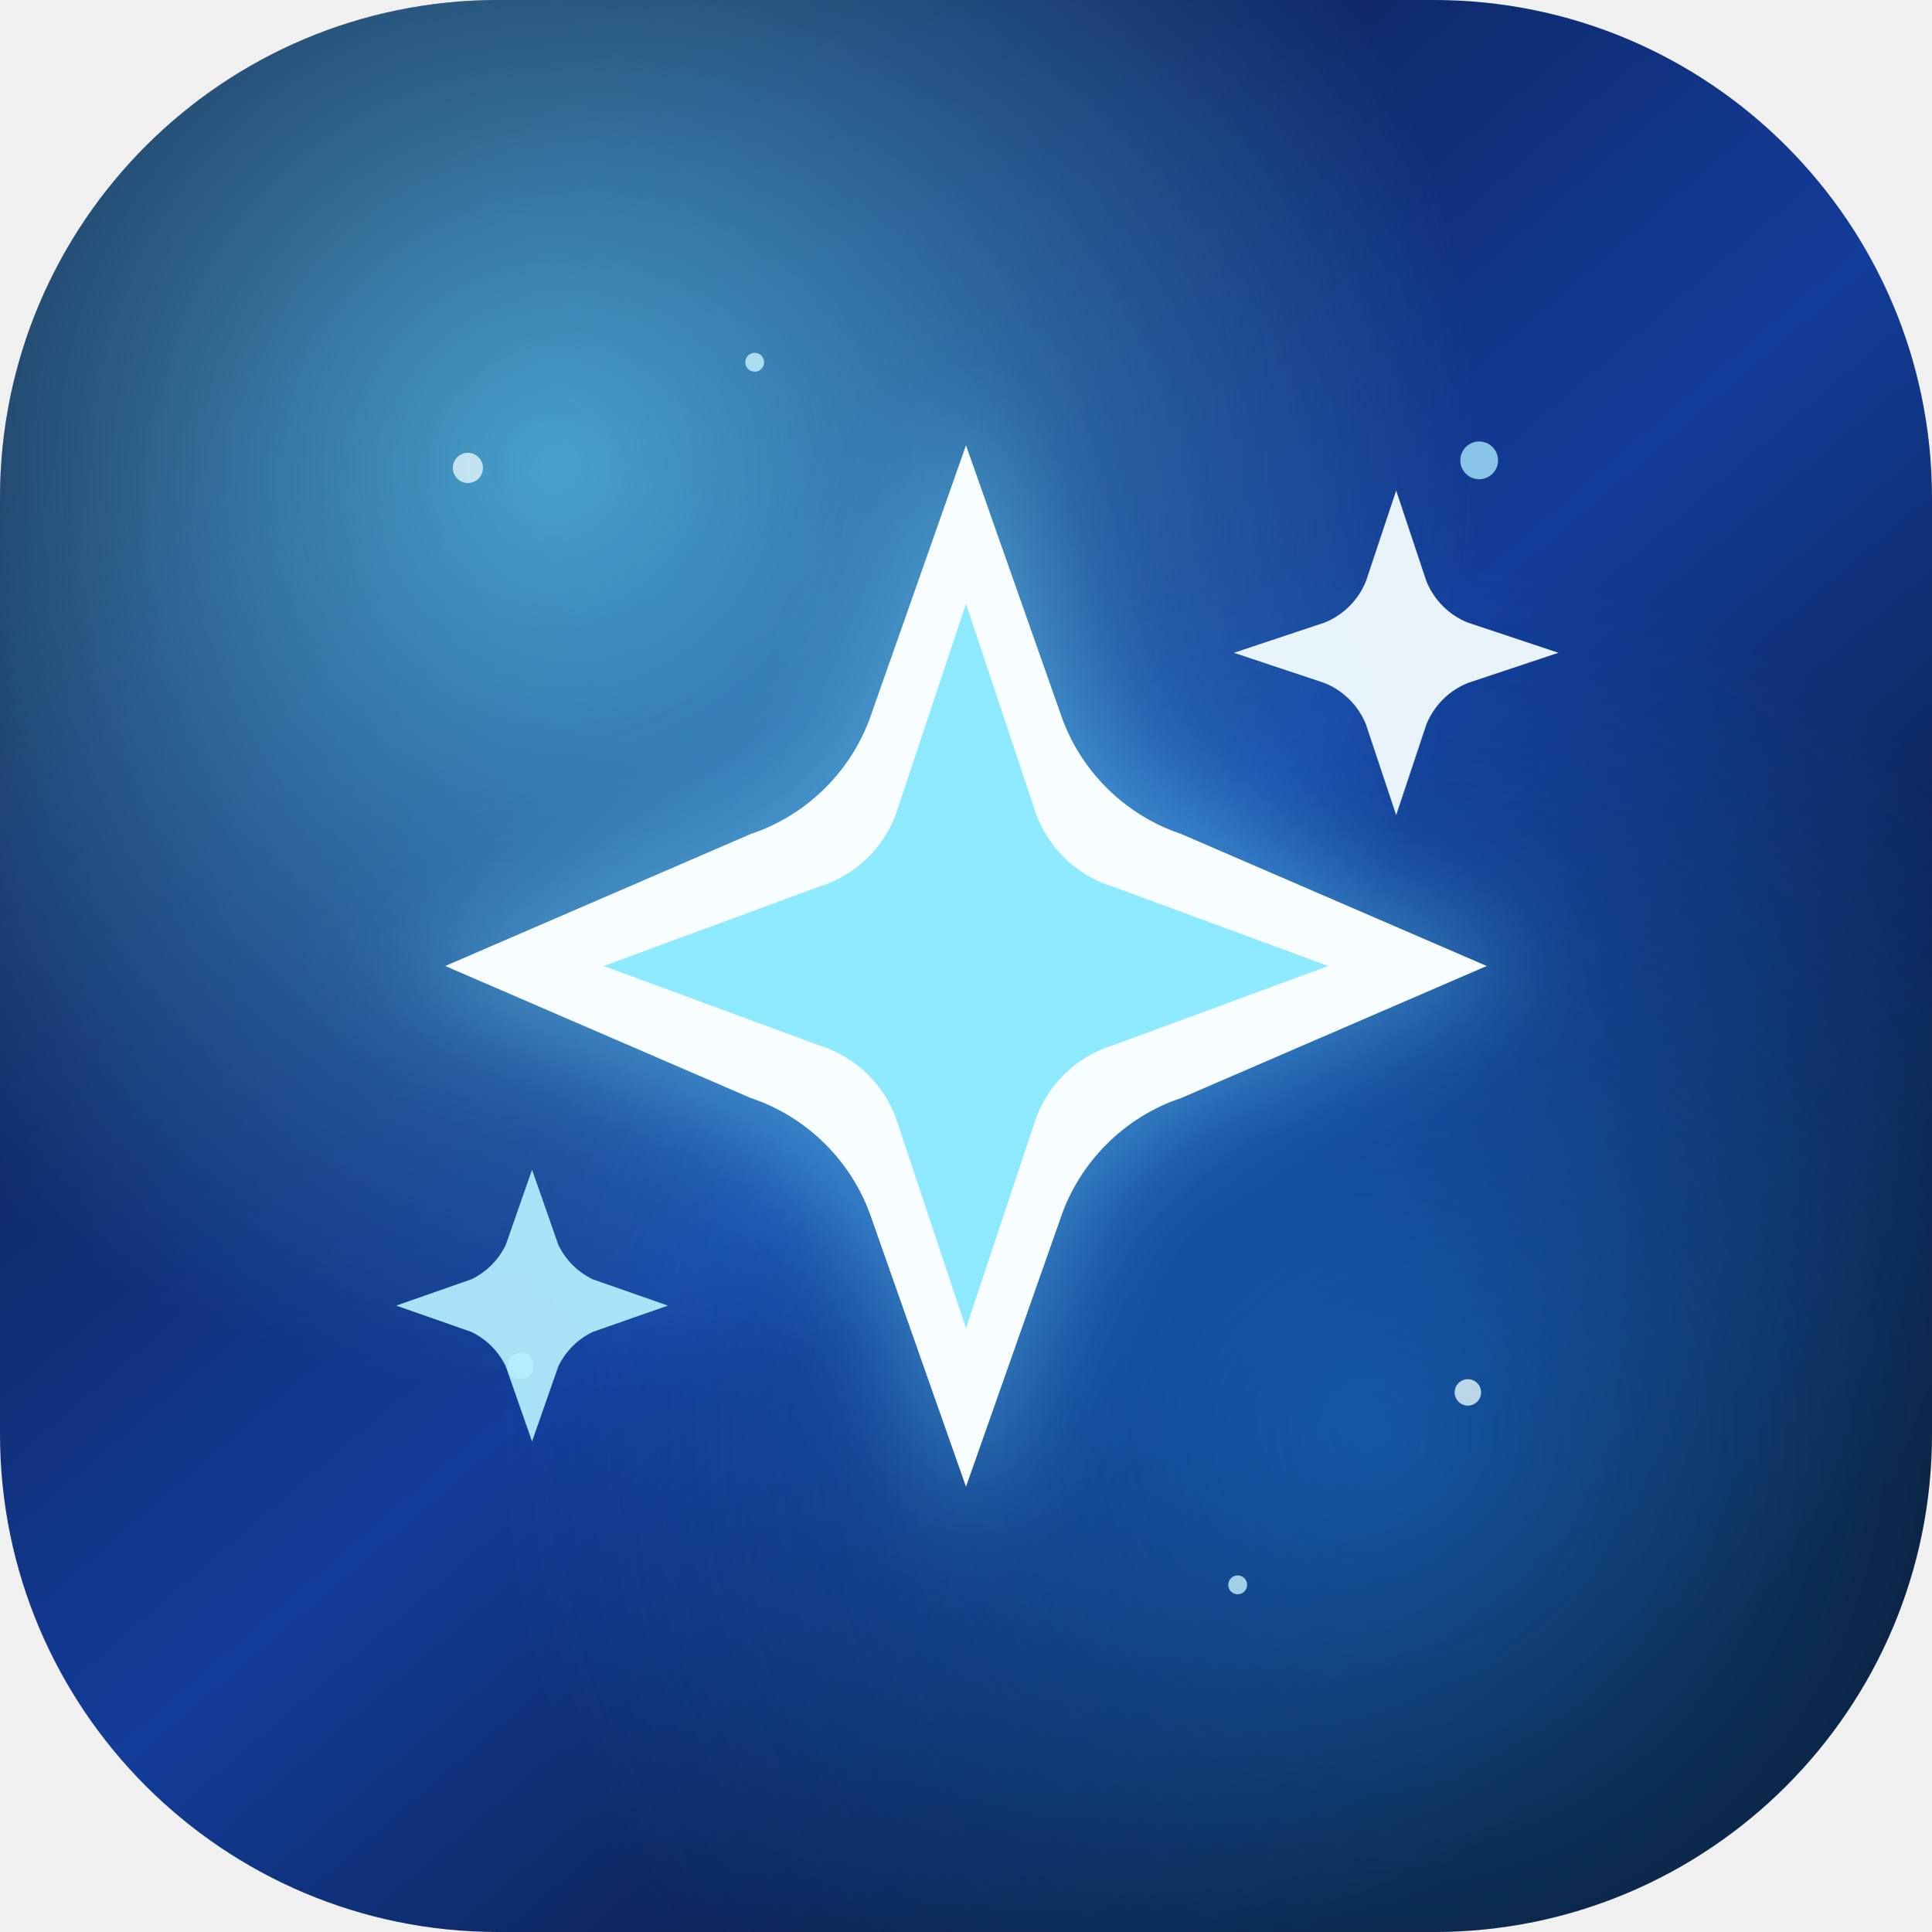
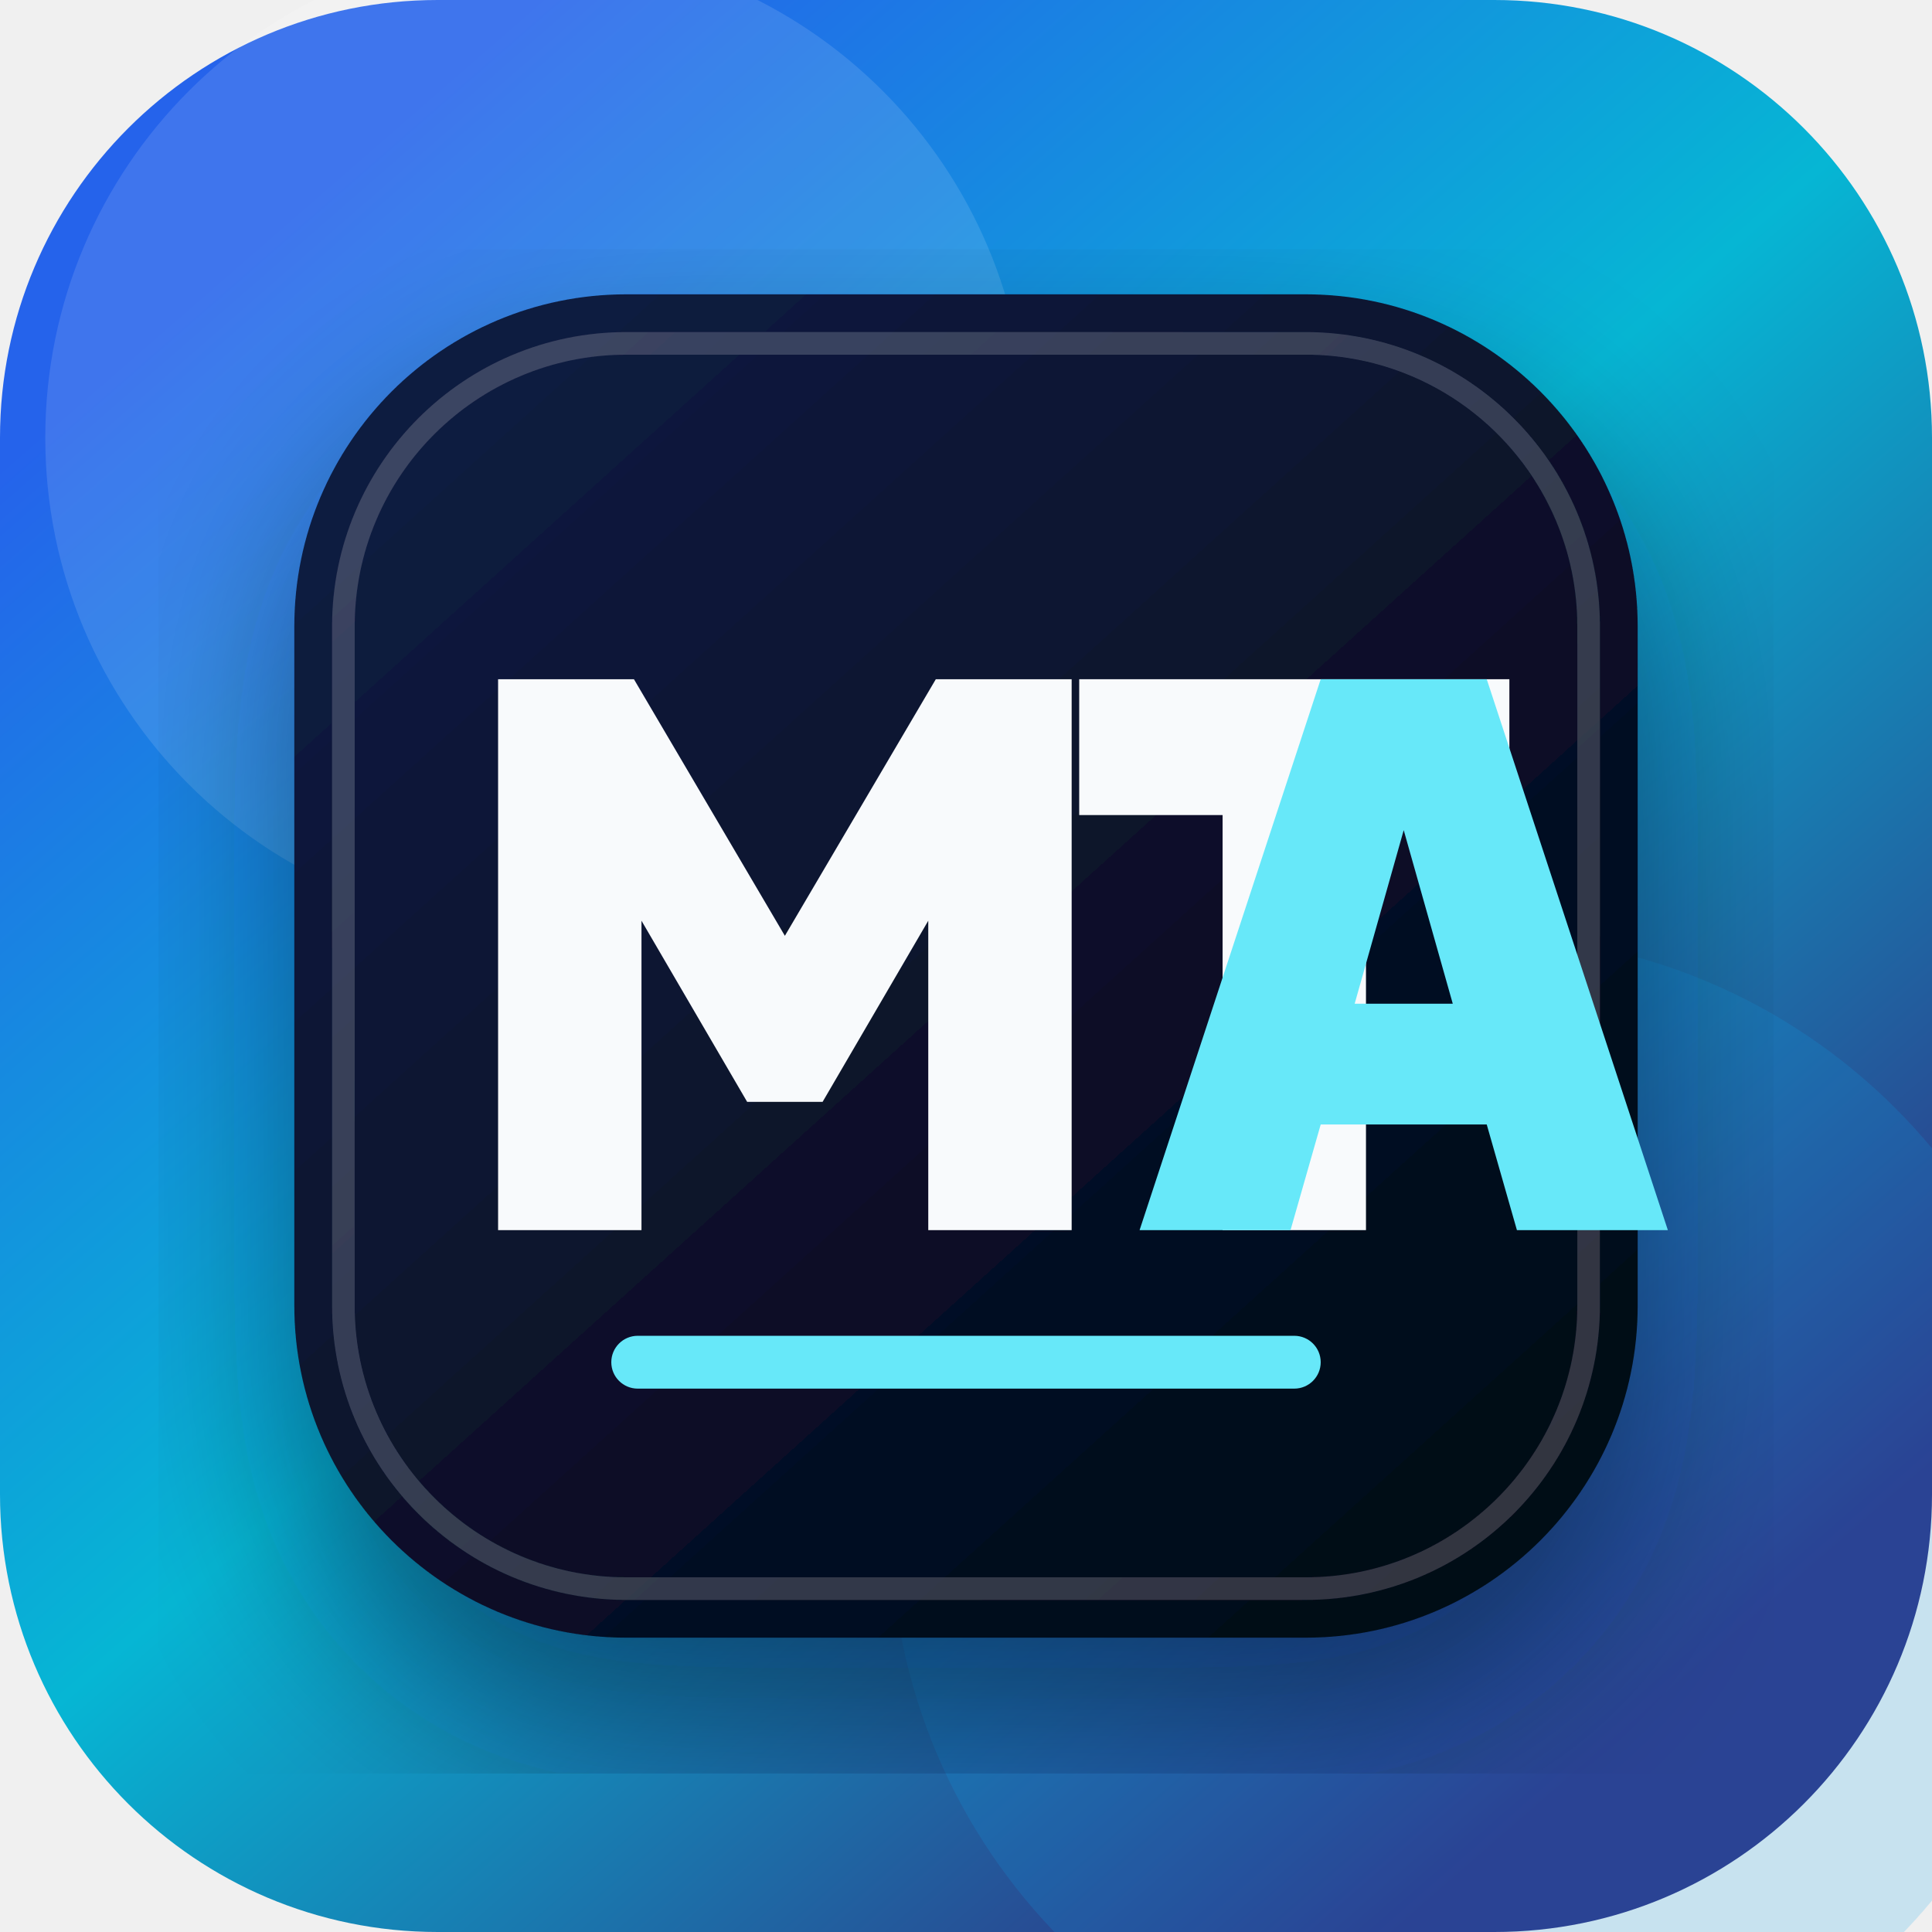
<svg xmlns="http://www.w3.org/2000/svg" width="512" height="512" viewBox="0 0 512 512" fill="none">
  <defs>
-     <linearGradient id="bg" x1="88" y1="56" x2="432" y2="456" gradientUnits="userSpaceOnUse">
-       <stop stop-color="#0B153C" />
-       <stop offset="0.52" stop-color="#133D9A" />
-       <stop offset="1" stop-color="#071021" />
+     <linearGradient id="bg" x1="80" y1="54" x2="432" y2="458" gradientUnits="userSpaceOnUse">
+       <stop stop-color="#2563EB" />
+       <stop offset="0.48" stop-color="#06B6D4" />
+       <stop offset="1" stop-color="#312E81" />
    </linearGradient>
-     <radialGradient id="glowTop" cx="0" cy="0" r="1" gradientUnits="userSpaceOnUse" gradientTransform="translate(148 124) rotate(40) scale(244 244)">
-       <stop stop-color="#62D6FF" stop-opacity="0.7" />
-       <stop offset="1" stop-color="#62D6FF" stop-opacity="0" />
-     </radialGradient>
-     <radialGradient id="glowBottom" cx="0" cy="0" r="1" gradientUnits="userSpaceOnUse" gradientTransform="translate(364 380) rotate(90) scale(232)">
-       <stop stop-color="#1E90FF" stop-opacity="0.48" />
-       <stop offset="1" stop-color="#1E90FF" stop-opacity="0" />
-     </radialGradient>
-     <filter id="softGlow" x="46" y="46" width="420" height="420" filterUnits="userSpaceOnUse" color-interpolation-filters="sRGB">
-       <feFlood flood-opacity="0" result="BackgroundImageFix" />
-       <feBlend in="SourceGraphic" in2="BackgroundImageFix" result="shape" />
-       <feGaussianBlur stdDeviation="14" result="effect1_foregroundBlur" />
+     <linearGradient id="inner" x1="130" y1="112" x2="392" y2="402" gradientUnits="userSpaceOnUse">
+       <stop stop-color="#0F1B3F" />
+       <stop offset="1" stop-color="#020817" />
+     </linearGradient>
+     <filter id="shadow" x="42" y="42" width="428" height="428" filterUnits="userSpaceOnUse" color-interpolation-filters="sRGB">
+       <feDropShadow dx="0" dy="24" stdDeviation="24" flood-color="#031027" flood-opacity="0.45" />
    </filter>
  </defs>
-   <rect width="512" height="512" rx="132" fill="url(#bg)" />
-   <rect width="512" height="512" rx="132" fill="url(#glowTop)" />
-   <rect width="512" height="512" rx="132" fill="url(#glowBottom)" />
-   <g opacity="0.78">
-     <circle cx="124" cy="124" r="4" fill="#E7F8FF" />
-     <circle cx="392" cy="122" r="5" fill="#A8EBFF" />
-     <circle cx="138" cy="362" r="3.5" fill="#C9F6FF" />
-     <circle cx="389" cy="369" r="3.5" fill="#EAFBFF" />
-     <circle cx="200" cy="96" r="2.5" fill="#C9F6FF" />
-     <circle cx="328" cy="420" r="2.5" fill="#C9F6FF" />
+   <rect width="512" height="512" rx="116" fill="url(#bg)" />
+   <circle cx="142" cy="116" r="130" fill="#FFFFFF" fill-opacity="0.12" />
+   <circle cx="392" cy="404" r="156" fill="#0EA5E9" fill-opacity="0.18" />
+   <g filter="url(#shadow)">
+     <rect x="78" y="78" width="356" height="356" rx="88" fill="url(#inner)" />
+     <rect x="91" y="91" width="330" height="330" rx="75" stroke="#FFFFFF" stroke-opacity="0.18" stroke-width="6" />
  </g>
-   <g filter="url(#softGlow)">
-     <path d="M256 104L286 184C292 199 304 211 320 217L408 256L320 295C304 301 292 313 286 328L256 408L226 328C220 313 208 301 192 295L104 256L192 217C208 211 220 199 226 184L256 104Z" fill="#79E5FF" fill-opacity="0.36" />
-   </g>
-   <path d="M256 118L281 189C286 204 298 216 313 221L394 256L313 291C298 296 286 308 281 323L256 394L231 323C226 308 214 296 199 291L118 256L199 221C214 216 226 204 231 189L256 118Z" fill="#F8FDFF" />
-   <path d="M256 160L274 214C277 224 285 232 295 235L352 256L295 277C285 280 277 288 274 298L256 352L238 298C235 288 227 280 217 277L160 256L217 235C227 232 235 224 238 214L256 160Z" fill="#8EEAFF" />
-   <path d="M370 130L378 154C380 159 384 163 389 165L413 173L389 181C384 183 380 187 378 192L370 216L362 192C360 187 356 183 351 181L327 173L351 165C356 163 360 159 362 154L370 130Z" fill="#F3FCFF" fill-opacity="0.95" />
-   <path d="M141 310L148 330C150 334 153 337 157 339L177 346L157 353C153 355 150 358 148 362L141 382L134 362C132 358 129 355 125 353L105 346L125 339C129 337 132 334 134 330L141 310Z" fill="#B5F0FF" fill-opacity="0.92" />
+   <path d="M132 326V180H168L208 248L248 180H284V326H246V244L218 292H198L170 244V326H132Z" fill="#F8FAFC" />
+   <path d="M286 180H400V216H362V326H324V216H286V180Z" fill="#F8FAFC" />
+   <path d="M302 326L350 180H394L442 326H402L394 298H350L342 326H302ZM359 266H385L372 220L359 266Z" fill="#67E8F9" />
+   <rect x="162" y="354" width="188" height="14" rx="7" fill="#67E8F9" />
</svg>
